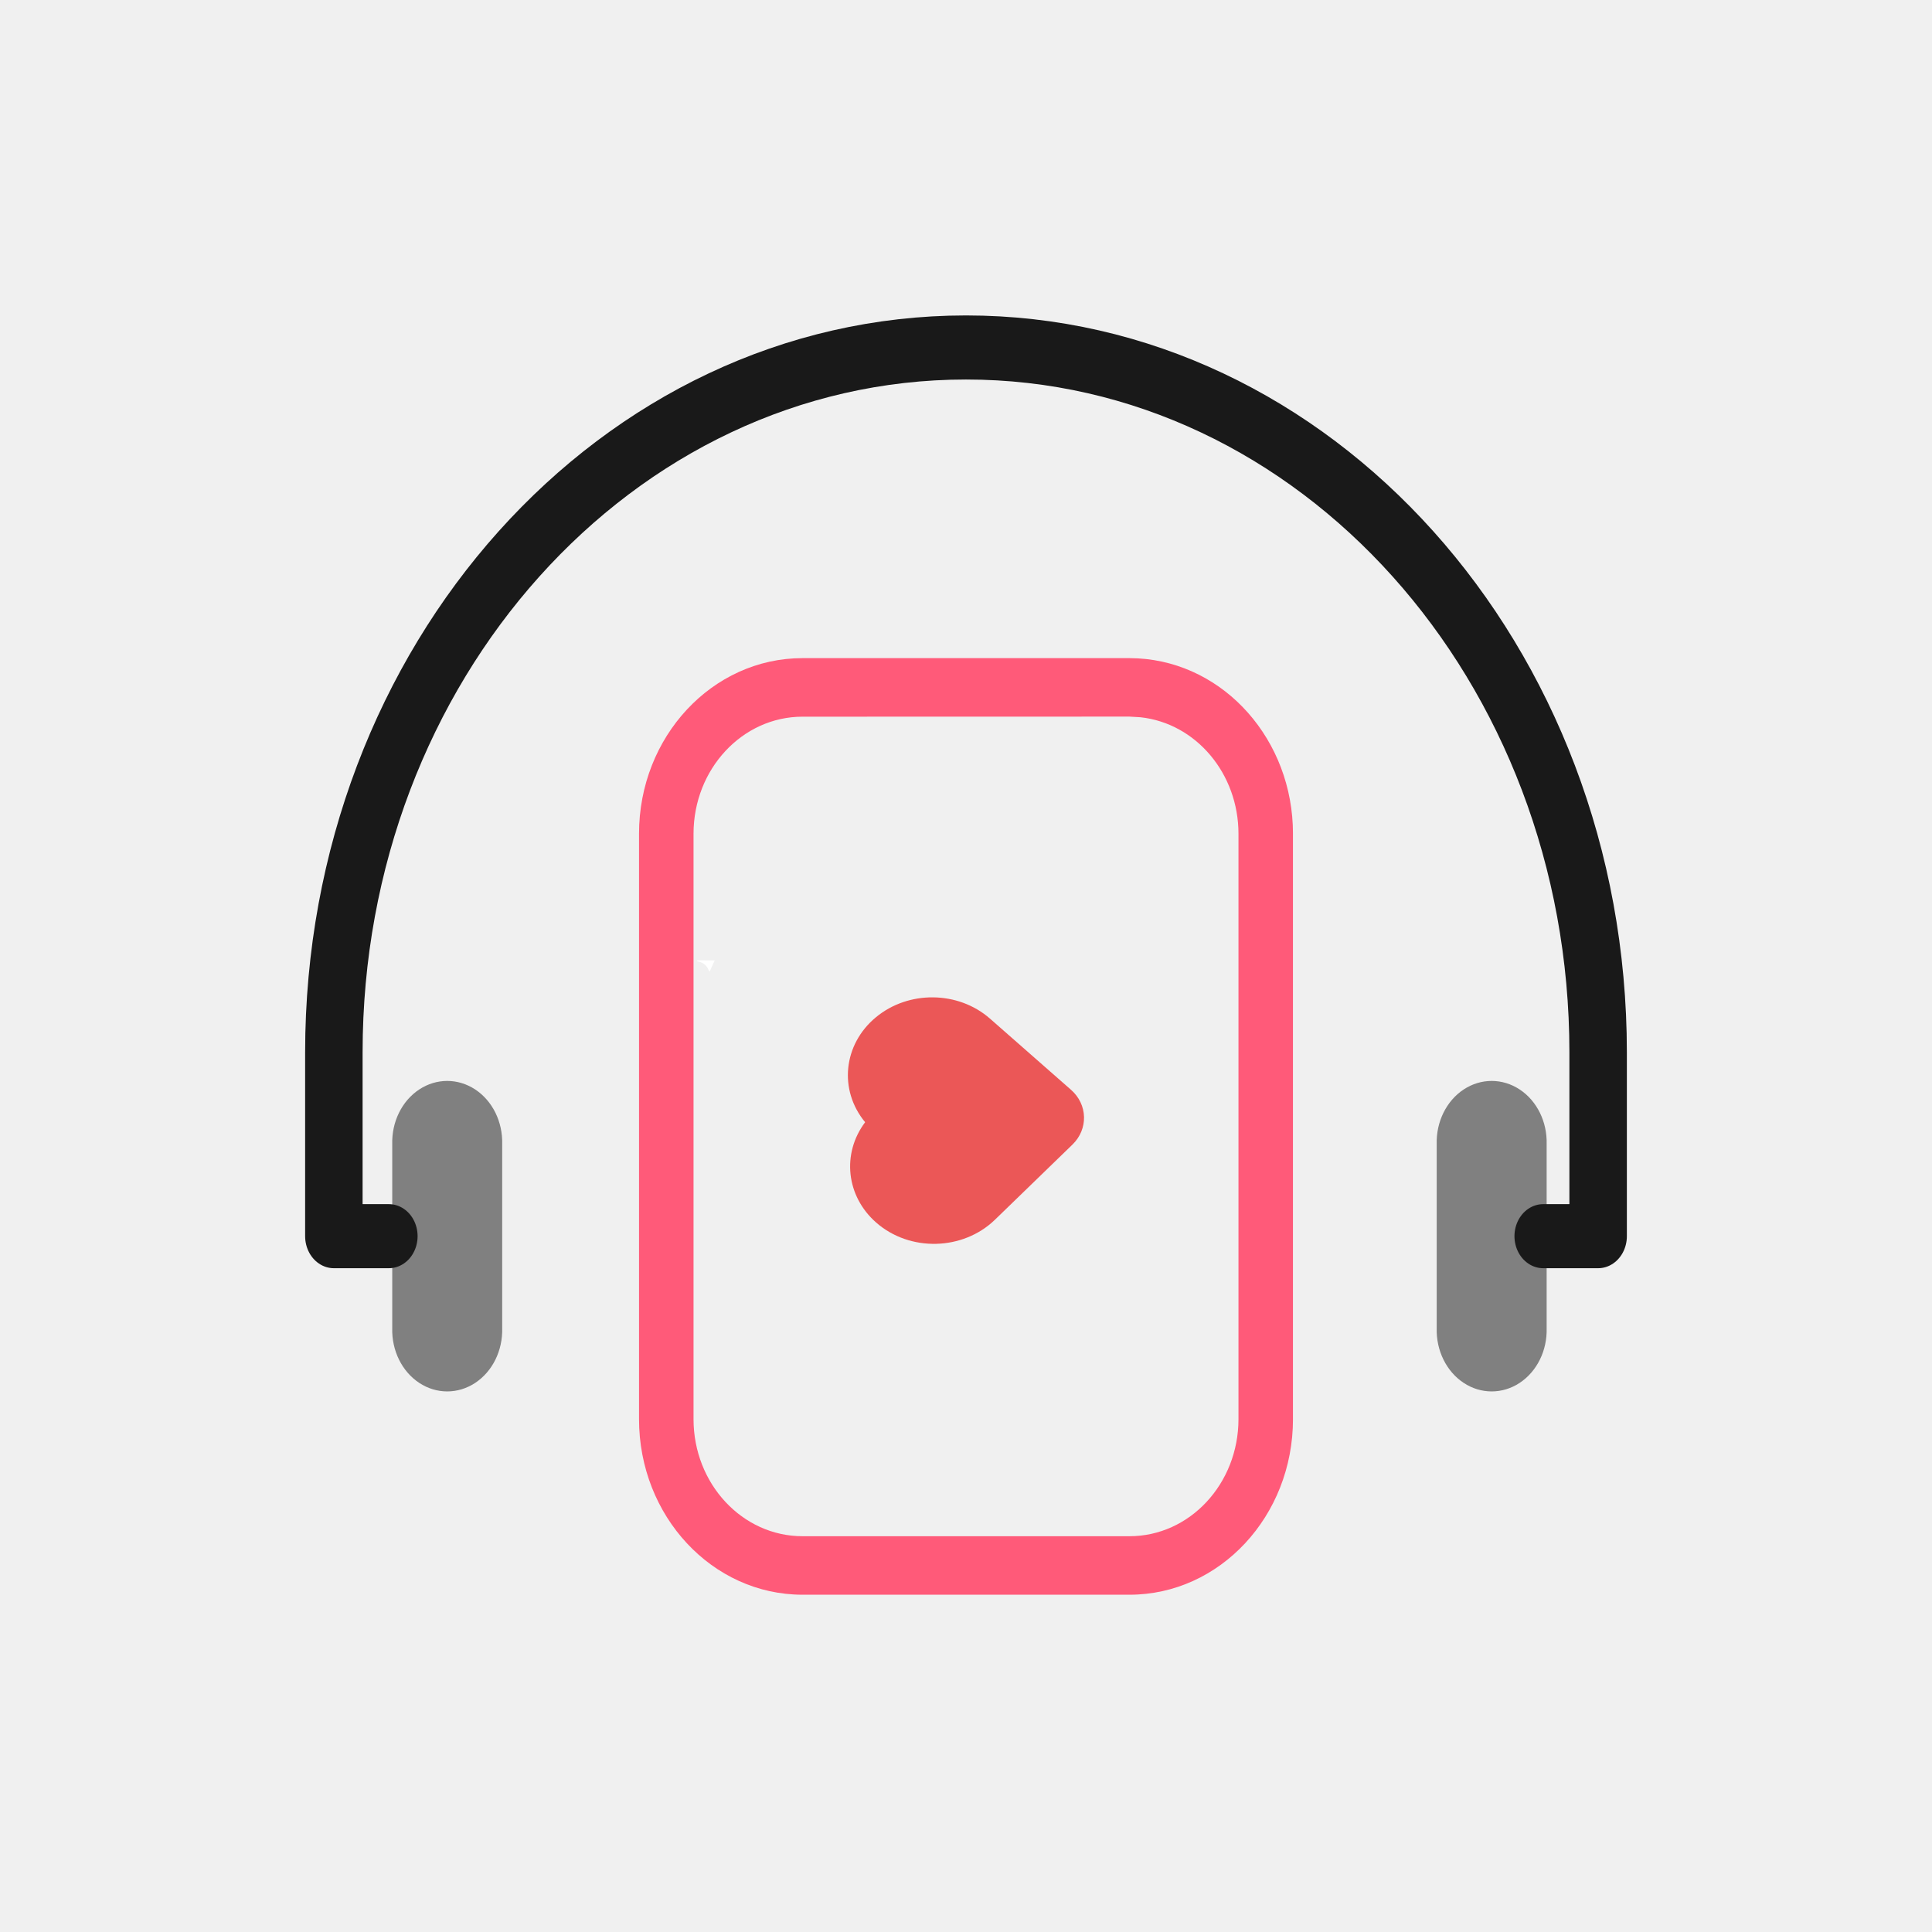
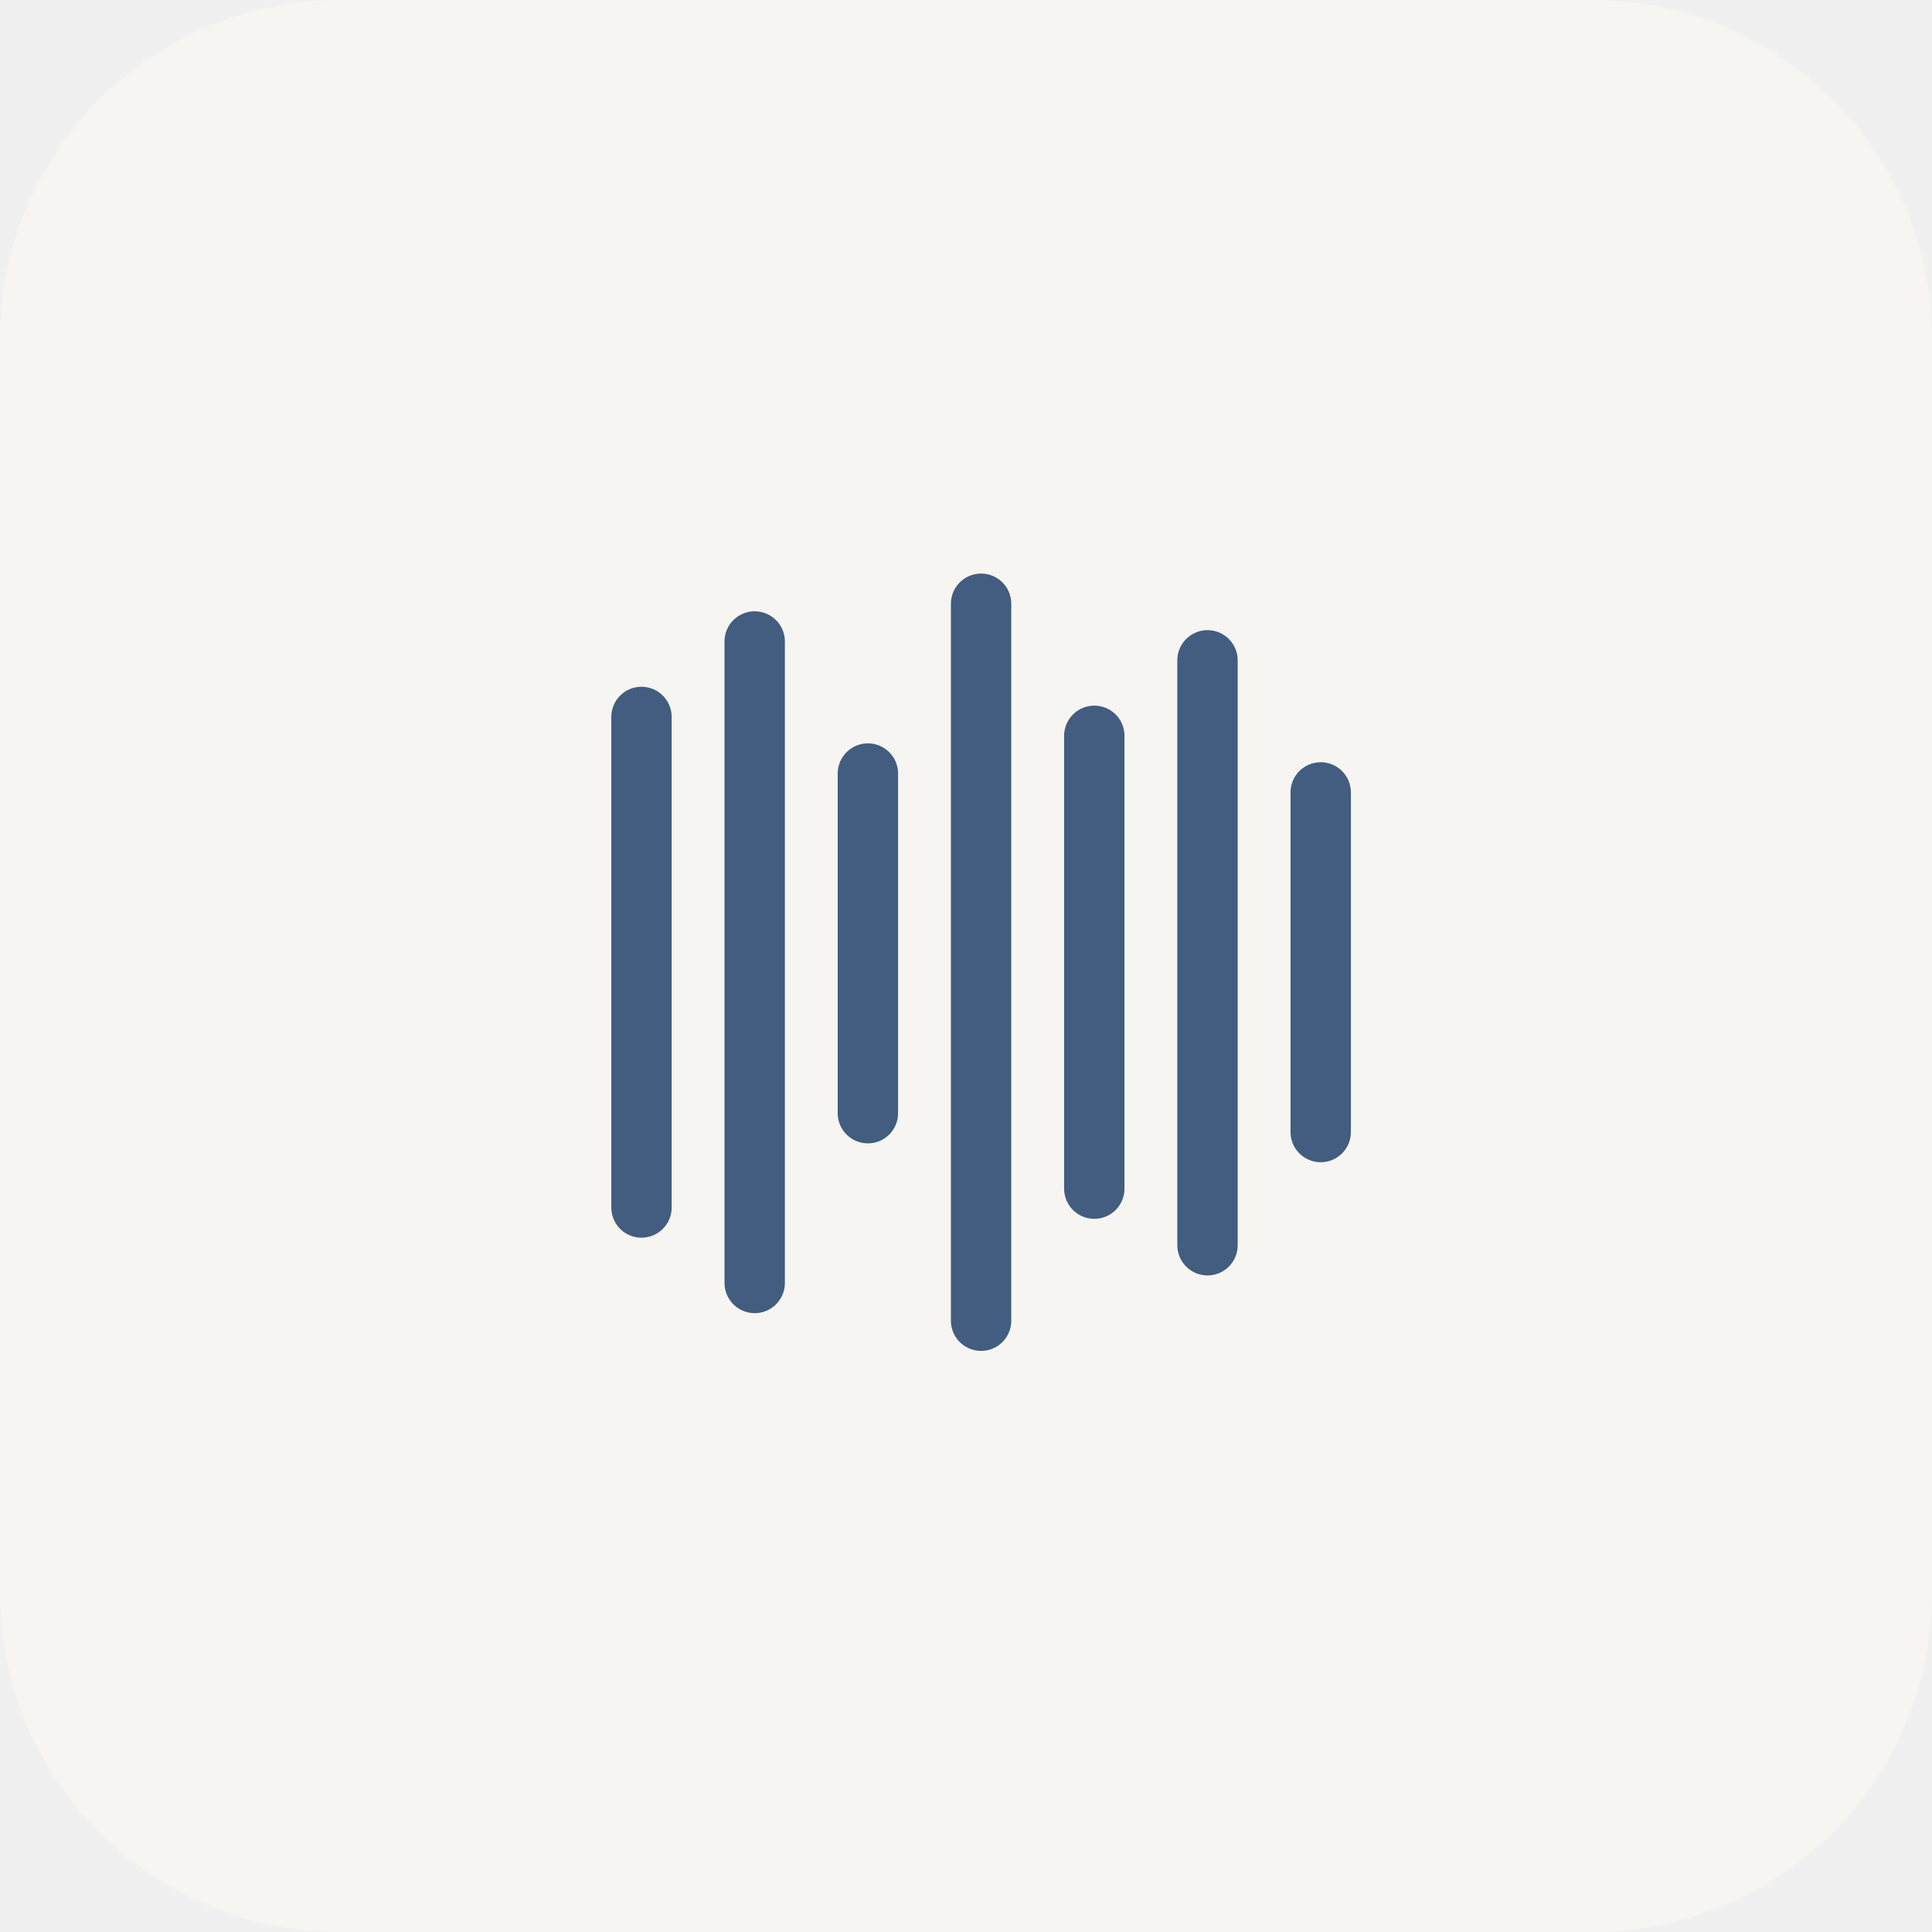
- <svg xmlns="http://www.w3.org/2000/svg" width="512" height="512" viewBox="0 0 512 512" version="1.1" id="svg1" xml:space="preserve">
-   <defs id="defs1">
-     <clipPath id="SVGXv8lpc2Y">
-       <path fill="#fff" d="M0 0h24v24H0z" id="path10" />
-     </clipPath>
-     <clipPath clipPathUnits="userSpaceOnUse" id="clipPath60">
-       <path id="path61" style="fill:#ff0000;fill-opacity:1;fill-rule:nonzero;stroke:none;stroke-width:0.113" d="m 13.191,13.196 v 2.282 c 0.162,-0.154 0.325,-0.307 0.488,-0.461 v -1.821 z" />
-     </clipPath>
-     <clipPath clipPathUnits="userSpaceOnUse" id="clipPath124">
-       <path id="path125" style="fill:#ff0000;fill-opacity:1;fill-rule:nonzero;stroke:none;stroke-width:0.113" d="m 9.608,10.565 v 8.609 h 6.696 v -8.609 z m 1.585,2.237 c 0.144,-9.71e-4 0.316,0.069 0.481,0.239 0.023,0.024 0.047,0.048 0.07,0.072 -0.038,-0.024 -0.019,-0.013 0.027,0.021 0.033,0.018 0.07,0.044 0.086,0.054 0.05,0.039 0.101,0.067 0.158,0.105 0.176,0.141 -0.079,-0.062 0.074,0.061 0.006,0.004 0.011,0.008 0.015,0.01 0.038,0.028 0.063,0.047 0.078,0.058 0.005,0.003 0.012,0.007 0.019,0.012 0.084,0.045 0.164,0.095 0.245,0.144 0.083,0.063 0.153,0.134 0.228,0.205 0.049,0.046 0.089,0.093 0.121,0.138 0.103,-0.005 0.236,0.029 0.416,0.094 0.056,0.02 0.088,0.094 0.108,0.171 0.07,0.053 0.137,0.11 0.201,0.17 0.005,-2.15e-4 0.009,-4.31e-4 0.014,-6.47e-4 0.087,-0.003 0.174,0.014 0.265,0.052 0.116,0.053 0.196,0.144 0.249,0.248 0.014,-0.008 0.028,-0.013 0.041,-0.014 0.002,-10e-5 0.003,-2.9e-5 0.005,0 0.056,9.71e-4 0.115,0.068 0.236,0.226 0.032,-0.009 0.063,-0.015 0.093,-0.016 0.096,-0.003 0.189,0.029 0.284,0.043 0.07,0.083 0.163,0.154 0.21,0.25 0.066,0.135 -0.031,0.289 -0.11,0.407 0.003,0.001 0.006,0.003 0.01,0.004 0.042,0.032 0.091,0.059 0.126,0.097 0.116,0.126 0.136,0.298 0.091,0.451 -0.042,0.118 -0.105,0.228 -0.211,0.31 -0.086,0.072 -0.172,0.145 -0.272,0.2 -0.135,0.06 -0.275,0.094 -0.426,0.067 -0.068,-0.011 -0.134,-0.028 -0.195,-0.055 -0.142,0.167 -0.285,0.333 -0.432,0.496 -0.101,0.115 -0.2,0.236 -0.31,0.344 -0.017,0.017 -0.033,0.046 -0.05,0.068 2.39e-4,0.004 5.97e-4,0.008 9.55e-4,0.012 h -2.39e-4 c 0.046,0.524 -0.379,0.668 -0.631,0.43 -0.043,0.02 -0.086,0.038 -0.13,0.056 -0.18,0.07 -0.356,0.166 -0.557,0.07 -0.09,-0.067 -0.127,-0.08 -0.178,-0.141 0.01,0.004 0.015,0.007 0.017,0.007 h 2.39e-4 2.38e-4 v -2.15e-4 h 2.39e-4 v -2.16e-4 h -2.39e-4 v -2.16e-4 -2.15e-4 l -2.38e-4,-2.16e-4 c -0.003,-0.003 -0.014,-0.011 -0.029,-0.021 -0.158,0.114 -0.322,0.222 -0.497,0.315 -0.149,-0.006 -0.334,0.07 -0.447,-0.019 -0.097,-0.076 -0.151,-0.15 -0.174,-0.221 -0.129,-0.081 -0.194,-0.275 -0.106,-0.564 0.005,-0.017 0.011,-0.034 0.017,-0.05 C 10.269,17.344 10.142,17.171 10.142,16.885 v -0.353 -0.422 -0.457 -0.559 c 1.19e-4,-0.141 -0.005,-0.282 0.012,-0.423 0.02,-0.109 0.058,-0.214 0.088,-0.32 0.057,-0.187 0.117,-0.374 0.18,-0.559 0.045,-0.15 0.104,-0.296 0.166,-0.441 0.067,-0.127 0.152,-0.232 0.279,-0.286 0.022,-0.157 0.153,-0.262 0.327,-0.263 z m 1.89,2.765 c -0.054,0.055 -0.107,0.111 -0.165,0.162 -0.021,0.021 -0.036,0.035 -0.045,0.045 -3.58e-4,0.002 -5.97e-4,0.004 -9.55e-4,0.006 0.007,-0.007 0.015,-0.014 0.022,-0.021 0.067,-0.063 0.134,-0.127 0.201,-0.19 -0.004,-5.39e-4 -0.008,-0.001 -0.012,-0.002 z m 0.916,0.986 c -0.001,4.9e-5 -0.003,2.16e-4 -0.005,4.32e-4 -8.36e-4,3.23e-4 -0.002,6.47e-4 -0.003,0.001 0.005,-6.47e-4 0.007,-0.001 0.008,-0.002 z m -2.725,1.521 c -0.008,0.01 -0.016,0.021 -0.024,0.031 -4.77e-4,6.47e-4 -7.16e-4,0.001 -9.55e-4,0.002 v 2.15e-4 h -2.38e-4 v 2.16e-4 2.16e-4 h 2.38e-4 2.39e-4 c 0.004,-0.002 0.027,-0.023 0.025,-0.033 z" />
-     </clipPath>
-     <clipPath clipPathUnits="userSpaceOnUse" id="clipPath133">
-       <path id="path134" style="fill:#ff0000;fill-opacity:1;fill-rule:nonzero;stroke:none;stroke-width:0.113" d="m 1.957,10.565 v 8.609 H 22.045 v -8.609 z m 9.236,2.237 c 0.144,-9.71e-4 0.316,0.069 0.481,0.239 0.023,0.024 0.047,0.048 0.07,0.072 -0.038,-0.024 -0.019,-0.013 0.027,0.021 0.033,0.018 0.07,0.044 0.086,0.054 0.05,0.039 0.101,0.067 0.158,0.105 0.176,0.141 -0.079,-0.062 0.074,0.061 0.006,0.004 0.011,0.008 0.015,0.01 0.038,0.028 0.063,0.047 0.078,0.058 0.005,0.003 0.012,0.007 0.019,0.012 0.084,0.045 0.164,0.095 0.245,0.144 0.083,0.063 0.153,0.134 0.228,0.205 0.049,0.046 0.089,0.093 0.121,0.138 0.103,-0.005 0.236,0.029 0.416,0.094 0.056,0.02 0.088,0.094 0.108,0.171 0.07,0.053 0.137,0.11 0.201,0.17 0.005,-2.15e-4 0.009,-4.31e-4 0.014,-6.47e-4 0.087,-0.003 0.174,0.014 0.265,0.052 0.116,0.053 0.196,0.144 0.249,0.248 0.014,-0.008 0.028,-0.013 0.041,-0.014 0.002,-10e-5 0.003,-2.9e-5 0.005,0 0.056,9.71e-4 0.115,0.068 0.236,0.226 0.032,-0.009 0.063,-0.015 0.093,-0.016 0.096,-0.003 0.189,0.029 0.284,0.043 0.07,0.083 0.163,0.154 0.21,0.25 0.066,0.135 -0.031,0.289 -0.11,0.407 0.003,0.001 0.006,0.003 0.01,0.004 0.042,0.032 0.091,0.059 0.126,0.097 0.116,0.126 0.136,0.298 0.091,0.451 -0.042,0.118 -0.105,0.228 -0.211,0.31 -0.086,0.072 -0.172,0.145 -0.272,0.2 -0.135,0.06 -0.275,0.094 -0.426,0.067 -0.068,-0.011 -0.134,-0.028 -0.195,-0.055 -0.142,0.167 -0.285,0.333 -0.432,0.496 -0.101,0.115 -0.2,0.236 -0.31,0.344 -0.017,0.017 -0.033,0.046 -0.05,0.068 2.39e-4,0.004 5.97e-4,0.008 9.55e-4,0.012 h -2.39e-4 c 0.046,0.524 -0.379,0.668 -0.631,0.43 -0.043,0.02 -0.086,0.038 -0.13,0.056 -0.18,0.07 -0.356,0.166 -0.557,0.07 -0.09,-0.067 -0.127,-0.08 -0.178,-0.141 0.01,0.004 0.015,0.007 0.017,0.007 h 2.39e-4 2.38e-4 v -2.15e-4 h 2.39e-4 v -2.16e-4 h -2.39e-4 v -2.16e-4 -2.15e-4 l -2.38e-4,-2.16e-4 c -0.003,-0.003 -0.014,-0.011 -0.029,-0.021 -0.158,0.114 -0.322,0.222 -0.497,0.315 -0.149,-0.006 -0.334,0.07 -0.447,-0.019 -0.097,-0.076 -0.151,-0.15 -0.174,-0.221 -0.129,-0.081 -0.194,-0.275 -0.106,-0.564 0.005,-0.017 0.011,-0.034 0.017,-0.05 C 10.269,17.344 10.142,17.171 10.142,16.885 v -0.353 -0.422 -0.457 -0.559 c 1.19e-4,-0.141 -0.005,-0.282 0.012,-0.423 0.02,-0.109 0.058,-0.214 0.088,-0.32 0.057,-0.187 0.117,-0.374 0.18,-0.559 0.045,-0.15 0.104,-0.296 0.166,-0.441 0.067,-0.127 0.152,-0.232 0.279,-0.286 0.022,-0.157 0.153,-0.262 0.327,-0.263 z m 1.89,2.765 c -0.054,0.055 -0.107,0.111 -0.165,0.162 -0.021,0.021 -0.036,0.035 -0.045,0.045 -3.58e-4,0.002 -5.97e-4,0.004 -9.55e-4,0.006 0.007,-0.007 0.015,-0.014 0.022,-0.021 0.067,-0.063 0.134,-0.127 0.201,-0.19 -0.004,-5.39e-4 -0.008,-0.001 -0.012,-0.002 z m 0.916,0.986 c -0.001,4.9e-5 -0.003,2.16e-4 -0.005,4.32e-4 -8.36e-4,3.23e-4 -0.002,6.47e-4 -0.003,0.001 0.005,-6.47e-4 0.007,-0.001 0.008,-0.002 z m -2.725,1.521 c -0.008,0.01 -0.016,0.021 -0.024,0.031 -4.77e-4,6.47e-4 -7.16e-4,0.001 -9.55e-4,0.002 v 2.15e-4 h -2.38e-4 v 2.16e-4 2.16e-4 h 2.38e-4 2.39e-4 c 0.004,-0.002 0.027,-0.023 0.025,-0.033 z" />
-     </clipPath>
-     <clipPath clipPathUnits="userSpaceOnUse" id="clipPath136">
-       <path id="path137" style="fill:#ff0000;fill-opacity:1;fill-rule:nonzero;stroke:none;stroke-width:0.265" d="m 96.647,130.683 v 35.528 h 24.319 v -35.528 z m 9.853,10.745 c 0.318,-0.002 0.701,0.169 1.067,0.586 0.052,0.059 0.105,0.117 0.155,0.177 -0.084,-0.059 -0.042,-0.031 0.06,0.053 0.073,0.045 0.156,0.108 0.19,0.132 0.111,0.097 0.225,0.166 0.349,0.257 0.391,0.345 -0.175,-0.153 0.163,0.149 0.013,0.01 0.024,0.02 0.034,0.025 0.085,0.069 0.14,0.114 0.174,0.143 0.012,0.008 0.026,0.017 0.042,0.028 0.186,0.11 0.364,0.232 0.543,0.354 0.184,0.156 0.34,0.329 0.504,0.502 0.108,0.114 0.197,0.228 0.269,0.338 0.228,-0.013 0.522,0.072 0.921,0.229 0.125,0.049 0.196,0.231 0.239,0.419 0.155,0.13 0.304,0.27 0.445,0.416 0.01,-5.3e-4 0.021,-10e-4 0.031,-0.002 0.192,-0.007 0.387,0.035 0.588,0.127 0.257,0.129 0.433,0.353 0.552,0.607 0.035,-0.023 0.069,-0.034 0.103,-0.034 v 5.2e-4 c 0.124,0.002 0.255,0.168 0.522,0.553 0.07,-0.023 0.14,-0.037 0.206,-0.04 0.213,-0.008 0.42,0.071 0.63,0.106 0.155,0.204 0.361,0.378 0.466,0.612 0.147,0.33 -0.069,0.709 -0.244,0.998 0.007,0.003 0.014,0.006 0.021,0.009 0.093,0.08 0.201,0.144 0.279,0.238 0.257,0.309 0.302,0.731 0.202,1.107 -0.094,0.289 -0.233,0.56 -0.468,0.762 -0.19,0.177 -0.38,0.356 -0.604,0.49 -0.3,0.147 -0.61,0.23 -0.945,0.164 -0.151,-0.026 -0.297,-0.068 -0.433,-0.135 -0.315,0.409 -0.631,0.817 -0.958,1.216 -0.224,0.283 -0.443,0.578 -0.687,0.844 -0.039,0.042 -0.072,0.114 -0.11,0.167 5.3e-4,0.01 10e-4,0.02 0.002,0.03 h -5.2e-4 c 0.102,1.286 -0.839,1.638 -1.399,1.056 -0.095,0.048 -0.191,0.094 -0.288,0.136 -0.399,0.171 -0.788,0.407 -1.235,0.171 -0.199,-0.163 -0.282,-0.195 -0.394,-0.346 0.022,0.011 0.034,0.016 0.038,0.017 h 5.3e-4 5.3e-4 v -5.2e-4 h 5.3e-4 v -5.3e-4 h -5.3e-4 v -5.3e-4 -5.3e-4 l -5.3e-4,-5.3e-4 c -0.006,-0.007 -0.03,-0.026 -0.064,-0.052 -0.351,0.28 -0.714,0.544 -1.101,0.774 -0.33,-0.015 -0.74,0.171 -0.99,-0.045 -0.215,-0.186 -0.334,-0.367 -0.386,-0.542 -0.286,-0.198 -0.43,-0.673 -0.236,-1.383 0.011,-0.042 0.024,-0.083 0.038,-0.123 -0.339,-0.147 -0.619,-0.571 -0.619,-1.273 v -0.866 -1.035 -1.121 -1.372 c 2.7e-4,-0.347 -0.011,-0.692 0.026,-1.037 0.044,-0.267 0.129,-0.524 0.195,-0.786 0.125,-0.46 0.259,-0.917 0.398,-1.373 0.099,-0.368 0.232,-0.726 0.367,-1.082 0.149,-0.312 0.338,-0.569 0.618,-0.702 0.049,-0.384 0.339,-0.642 0.725,-0.644 z m 4.189,6.782 v 5.3e-4 c -0.119,0.135 -0.237,0.272 -0.366,0.397 -0.047,0.05 -0.079,0.087 -0.1,0.111 -7.9e-4,0.004 -10e-4,0.009 -0.002,0.013 0.017,-0.017 0.033,-0.034 0.05,-0.051 0.148,-0.155 0.297,-0.311 0.445,-0.466 -0.009,-0.001 -0.017,-0.003 -0.026,-0.005 z m 2.031,2.421 c -0.002,1.2e-4 -0.006,5.3e-4 -0.012,0.001 -0.002,7.9e-4 -0.004,0.002 -0.006,0.003 0.01,-0.002 0.016,-0.003 0.018,-0.004 z m -6.039,3.732 c -0.017,0.025 -0.035,0.05 -0.052,0.075 l -5.3e-4,5.3e-4 v 5.3e-4 l -5.3e-4,5.3e-4 h -5.3e-4 v 5.3e-4 h -5.3e-4 v 5.3e-4 h -5.2e-4 v 5.3e-4 5.3e-4 l -5.3e-4,5.2e-4 v 5.3e-4 5.3e-4 h -5.3e-4 v 5.3e-4 5.3e-4 h 5.3e-4 5.3e-4 c 0.009,-0.005 0.059,-0.056 0.055,-0.081 z" />
-     </clipPath>
-     <clipPath clipPathUnits="userSpaceOnUse" id="clipPath42">
-       <path id="path43" style="fill:#ff0000;fill-opacity:1;fill-rule:nonzero;stroke:none;stroke-width:0.116" d="m 7.256,10.565 c 0.004,0.005 0.007,0.01 0.011,0.015 0.115,0.02 0.17,0.073 0.203,0.153 0.003,4.35e-4 0.007,9.79e-4 0.01,0.002 0.001,2.18e-4 0.002,4.35e-4 0.003,6.53e-4 0.028,-0.057 0.056,-0.114 0.085,-0.17 z m -1.472,5.233 v 0.506 h 0.119 c 0.007,-0.075 0.013,-0.15 0.02,-0.225 -0.004,-0.027 -0.007,-0.055 -0.011,-0.082 -0.024,-0.017 -0.047,-0.035 -0.068,-0.056 -0.019,-0.019 -0.034,-0.072 -0.044,-0.133 -0.005,-0.003 -0.011,-0.007 -0.016,-0.01 z" />
-     </clipPath>
-     <clipPath clipPathUnits="userSpaceOnUse" id="clipPath45">
-       <path id="path46" style="fill:#ff0000;fill-opacity:1;fill-rule:nonzero;stroke:none;stroke-width:0.113" d="m 7.696,8.652 v 1.687 c 0.031,-0.051 0.063,-0.102 0.097,-0.152 0.042,-0.042 0.074,-0.095 0.127,-0.127 0.272,-0.167 0.496,-0.153 0.685,0.006 0.183,-0.01 0.366,-0.024 0.547,-0.003 0.04,0.005 0.028,0.067 0.038,0.102 0.06,0.209 0.05,0.431 0.058,0.645 -0.009,0.595 -0.064,1.189 -0.16,1.778 0.002,0.053 0.004,0.106 0.007,0.159 0.003,0.069 0.009,0.166 7.428e-4,0.176 l -2.476e-4,2.18e-4 -2.476e-4,2.18e-4 h -2.476e-4 l -2.476e-4,2.18e-4 H 9.094 9.094 c -0.022,0.002 -0.044,0.005 -0.066,0.006 -0.176,0.902 -0.403,1.8 -0.81,2.646 -0.068,0.133 -0.151,0.304 -0.252,0.479 0.01,0.21 0.011,0.421 -0.033,0.626 -0.079,0.01 -0.158,0.024 -0.237,0.038 v 6.281 H 18.218 V 8.652 Z m 0.479,2.47 c -0.094,0.193 -0.186,0.386 -0.271,0.582 0.022,0.239 0.029,0.479 0.04,0.717 9.904e-4,0.024 0.002,0.047 0.003,0.071 0.056,-0.233 0.109,-0.467 0.16,-0.701 0.045,-0.229 0.068,-0.342 0.093,-0.479 -0.007,-0.063 -0.015,-0.127 -0.024,-0.19 z m 3.018,1.68 c 0.144,-9.8e-4 0.316,0.069 0.481,0.239 0.023,0.024 0.047,0.048 0.07,0.072 -0.012,-0.007 -0.018,-0.012 -0.02,-0.013 0.002,0.001 0.019,0.014 0.047,0.034 0.033,0.018 0.07,0.044 0.086,0.054 0.05,0.039 0.101,0.068 0.158,0.105 0.176,0.141 -0.079,-0.062 0.074,0.061 0.006,0.004 0.011,0.008 0.015,0.01 0.038,0.028 0.063,0.047 0.078,0.058 0.005,0.003 0.011,0.007 0.019,0.011 0.084,0.045 0.164,0.095 0.245,0.144 0.083,0.063 0.153,0.134 0.228,0.205 0.049,0.046 0.089,0.093 0.121,0.138 0.103,-0.005 0.236,0.029 0.416,0.094 0.056,0.02 0.088,0.094 0.108,0.171 0.07,0.053 0.137,0.11 0.201,0.17 0.005,-2.18e-4 0.009,-4.36e-4 0.014,-6.53e-4 0.087,-0.003 0.174,0.014 0.265,0.052 0.116,0.053 0.196,0.144 0.249,0.247 0.014,-0.008 0.028,-0.013 0.041,-0.014 0.002,-10e-5 0.003,-2.9e-5 0.005,0 0.056,9.8e-4 0.115,0.068 0.236,0.226 0.032,-0.009 0.063,-0.015 0.093,-0.016 0.096,-0.003 0.19,0.029 0.284,0.043 0.07,0.083 0.163,0.154 0.21,0.249 0.066,0.135 -0.031,0.289 -0.11,0.407 0.003,0.001 0.006,0.003 0.01,0.004 0.042,0.032 0.091,0.059 0.126,0.097 0.116,0.126 0.136,0.298 0.091,0.451 -0.042,0.118 -0.105,0.228 -0.211,0.31 -0.086,0.072 -0.171,0.145 -0.272,0.2 -0.135,0.06 -0.275,0.094 -0.426,0.067 -0.068,-0.011 -0.134,-0.028 -0.195,-0.055 -0.142,0.167 -0.285,0.333 -0.432,0.496 -0.101,0.115 -0.2,0.236 -0.31,0.344 -0.017,0.017 -0.032,0.046 -0.05,0.068 2.47e-4,0.004 3.71e-4,0.008 7.43e-4,0.012 h -2.48e-4 c 0.046,0.524 -0.379,0.668 -0.631,0.43 -0.043,0.02 -0.086,0.038 -0.13,0.056 -0.18,0.07 -0.356,0.166 -0.557,0.07 -0.09,-0.067 -0.127,-0.079 -0.178,-0.141 0.009,0.004 0.015,0.006 0.017,0.007 h 2.48e-4 2.47e-4 v -2.18e-4 h 2.48e-4 v -2.18e-4 h -2.48e-4 v -2.17e-4 -2.18e-4 l -2.47e-4,-2.18e-4 c -0.003,-0.003 -0.014,-0.011 -0.029,-0.021 -0.158,0.114 -0.322,0.222 -0.497,0.315 -0.149,-0.006 -0.334,0.07 -0.447,-0.018 -0.097,-0.076 -0.151,-0.149 -0.174,-0.221 -0.129,-0.081 -0.194,-0.275 -0.106,-0.564 0.005,-0.017 0.011,-0.034 0.017,-0.05 -0.153,-0.06 -0.279,-0.233 -0.279,-0.519 V 16.532 16.11 15.653 15.094 c 1.19e-4,-0.141 -0.005,-0.282 0.012,-0.422 0.02,-0.109 0.058,-0.214 0.088,-0.32 0.057,-0.187 0.117,-0.374 0.18,-0.559 0.045,-0.15 0.105,-0.296 0.166,-0.441 0.067,-0.127 0.152,-0.232 0.279,-0.286 0.022,-0.157 0.153,-0.261 0.327,-0.263 z m 1.89,2.765 c -0.054,0.055 -0.107,0.11 -0.165,0.162 -0.021,0.021 -0.036,0.035 -0.045,0.045 -3.72e-4,0.002 -6.19e-4,0.004 -9.91e-4,0.006 0.007,-0.007 0.015,-0.014 0.022,-0.021 0.067,-0.063 0.134,-0.127 0.201,-0.19 -0.004,-5.44e-4 -0.008,-0.001 -0.012,-0.002 z m 0.917,0.986 c -0.001,4.9e-5 -0.003,2.18e-4 -0.006,4.36e-4 -8.67e-4,3.26e-4 -0.002,6.53e-4 -0.003,0.001 0.005,-6.53e-4 0.007,-0.001 0.008,-0.002 z m -2.725,1.521 c -0.008,0.01 -0.016,0.021 -0.024,0.031 -4.96e-4,6.54e-4 -7.43e-4,0.001 -9.91e-4,0.002 v 2.17e-4 h -2.47e-4 v 2.18e-4 2.18e-4 h 2.47e-4 2.48e-4 c 0.004,-0.002 0.027,-0.023 0.025,-0.033 z" />
-     </clipPath>
-     <clipPath clipPathUnits="userSpaceOnUse" id="clipPath48">
-       <path id="path49" style="fill:#ff0000;fill-opacity:1;fill-rule:nonzero;stroke:none;stroke-width:0.116" d="m 7.256,10.565 c 0.004,0.005 0.007,0.01 0.011,0.015 0.115,0.02 0.17,0.073 0.203,0.153 0.003,4.35e-4 0.007,9.79e-4 0.01,0.002 0.001,2.18e-4 0.002,4.35e-4 0.003,6.53e-4 0.028,-0.057 0.056,-0.114 0.085,-0.17 z m -1.472,5.233 v 0.506 h 0.119 c 0.007,-0.075 0.013,-0.15 0.02,-0.225 -0.004,-0.027 -0.007,-0.055 -0.011,-0.082 -0.024,-0.017 -0.047,-0.035 -0.068,-0.056 -0.019,-0.019 -0.034,-0.072 -0.044,-0.133 -0.005,-0.003 -0.011,-0.007 -0.016,-0.01 z" />
-     </clipPath>
-     <clipPath clipPathUnits="userSpaceOnUse" id="clipPath51">
-       <path id="path52" style="fill:#ff0000;fill-opacity:1;fill-rule:nonzero;stroke:none;stroke-width:0.113" d="M 0.5,0.5 V 15.37 H 5.512 c -0.082,-0.23 -0.132,-0.468 -0.168,-0.707 -0.077,-0.515 -0.112,-1.034 -0.109,-1.554 -0.01,-0.572 -0.024,-1.143 -0.043,-1.714 -0.003,-0.168 -0.005,-0.335 0.008,-0.502 0.004,-0.05 0.018,-0.22 0.056,-0.253 0.108,-0.092 0.252,-0.144 0.378,-0.216 0.08,0.032 0.164,0.055 0.242,0.089 0.021,-0.082 0.041,-0.16 0.076,-0.283 0.036,-0.13 0.054,-0.21 0.08,-0.255 -0.002,-0.017 -0.004,-0.035 0.01,-0.033 0.005,8.709e-4 0.009,0.002 0.014,0.003 0.014,-0.012 0.031,-0.017 0.052,-0.019 0.094,-0.006 0.279,0.072 0.725,0.138 h 2.476e-4 l 2.476e-4,2.18e-4 h 2.476e-4 2.476e-4 v 2.18e-4 h 2.476e-4 l 2.476e-4,2.17e-4 2.477e-4,2.18e-4 v 2.18e-4 2.17e-4 2.18e-4 l 2.476e-4,2.18e-4 v 2.18e-4 2.17e-4 2.18e-4 c -6.191e-4,0.003 -0.005,0.008 -0.005,0.011 -0.003,0.022 -0.006,0.045 -0.009,0.067 0.006,0.008 0.003,0.019 -0.004,0.031 -0.005,0.037 -0.009,0.074 -0.014,0.112 0.004,-6.53e-4 0.008,-0.001 0.012,-0.002 0.076,0.027 0.158,0.044 0.229,0.08 0.083,0.042 0.159,0.125 0.223,0.215 0.115,0.02 0.17,0.073 0.203,0.153 0.003,4.35e-4 0.007,9.8e-4 0.01,0.002 0.001,2.18e-4 0.002,4.36e-4 0.003,6.54e-4 0.091,-0.188 0.19,-0.373 0.309,-0.548 0.042,-0.042 0.074,-0.095 0.127,-0.127 0.272,-0.167 0.496,-0.153 0.685,0.006 0.183,-0.01 0.366,-0.024 0.547,-0.003 0.04,0.005 0.028,0.067 0.038,0.102 0.06,0.209 0.05,0.431 0.058,0.645 -0.009,0.595 -0.064,1.189 -0.16,1.778 0.002,0.053 0.004,0.106 0.007,0.159 0.003,0.069 0.009,0.166 7.428e-4,0.176 l -2.476e-4,2.18e-4 -2.476e-4,2.18e-4 h -2.476e-4 l -2.476e-4,2.18e-4 H 9.094 9.094 c -0.022,0.002 -0.044,0.005 -0.066,0.006 -0.162,0.829 -0.367,1.655 -0.715,2.441 h 1.829 v -0.276 c 1.19e-4,-0.141 -0.005,-0.282 0.012,-0.423 0.02,-0.109 0.058,-0.213 0.088,-0.32 0.057,-0.187 0.117,-0.374 0.18,-0.56 0.045,-0.15 0.105,-0.296 0.166,-0.441 0.067,-0.127 0.152,-0.232 0.279,-0.286 0.022,-0.157 0.153,-0.262 0.327,-0.263 0.144,-9.8e-4 0.316,0.069 0.481,0.239 0.023,0.024 0.047,0.048 0.07,0.072 -0.012,-0.007 -0.018,-0.012 -0.02,-0.013 0.002,0.001 0.019,0.014 0.047,0.034 0.033,0.018 0.07,0.044 0.086,0.054 0.05,0.039 0.101,0.068 0.158,0.105 0.176,0.141 -0.079,-0.062 0.074,0.061 0.006,0.004 0.011,0.008 0.015,0.01 0.038,0.028 0.063,0.047 0.078,0.058 0.005,0.003 0.011,0.007 0.019,0.011 0.084,0.045 0.164,0.095 0.245,0.144 0.083,0.063 0.153,0.134 0.228,0.205 0.049,0.046 0.089,0.093 0.121,0.138 0.103,-0.005 0.236,0.029 0.416,0.094 0.056,0.02 0.088,0.094 0.108,0.171 0.07,0.053 0.137,0.11 0.201,0.17 0.005,-2.18e-4 0.009,-4.36e-4 0.014,-6.54e-4 0.087,-0.003 0.174,0.014 0.265,0.052 0.116,0.053 0.196,0.144 0.249,0.247 0.016,-0.009 0.031,-0.014 0.046,-0.014 0.056,9.8e-4 0.115,0.068 0.236,0.226 0.032,-0.009 0.063,-0.015 0.093,-0.016 0.096,-0.003 0.19,0.029 0.284,0.043 0.07,0.083 0.163,0.154 0.21,0.249 0.036,0.073 0.024,0.152 -0.008,0.228 h 8.592 V 0.5 Z M 8.175,11.122 c -0.094,0.193 -0.186,0.386 -0.271,0.582 0.022,0.239 0.029,0.479 0.04,0.717 9.904e-4,0.024 0.002,0.047 0.003,0.071 0.056,-0.233 0.109,-0.467 0.159,-0.701 0.045,-0.229 0.068,-0.342 0.093,-0.479 -0.007,-0.063 -0.015,-0.127 -0.024,-0.19 z" />
-     </clipPath>
-     <clipPath clipPathUnits="userSpaceOnUse" id="clipPath54">
-       <path id="path55" style="fill:#ff0000;fill-opacity:1;fill-rule:nonzero;stroke:none;stroke-width:0.113" d="m 7.696,8.652 v 1.687 c 0.031,-0.051 0.063,-0.102 0.097,-0.152 0.042,-0.042 0.074,-0.095 0.127,-0.127 0.272,-0.167 0.496,-0.153 0.685,0.006 0.183,-0.01 0.366,-0.024 0.547,-0.003 0.04,0.005 0.028,0.067 0.038,0.102 0.06,0.209 0.05,0.431 0.058,0.645 -0.009,0.595 -0.064,1.189 -0.16,1.778 0.002,0.053 0.004,0.106 0.007,0.159 0.003,0.069 0.009,0.166 7.428e-4,0.176 l -2.476e-4,2.18e-4 -2.476e-4,2.18e-4 h -2.476e-4 l -2.476e-4,2.18e-4 H 9.094 9.094 c -0.022,0.002 -0.044,0.005 -0.066,0.006 -0.176,0.902 -0.403,1.8 -0.81,2.646 -0.068,0.133 -0.151,0.304 -0.252,0.479 0.01,0.21 0.011,0.421 -0.033,0.626 -0.079,0.01 -0.158,0.024 -0.237,0.038 v 6.281 H 18.218 V 8.652 Z m 0.479,2.47 c -0.094,0.193 -0.186,0.386 -0.271,0.582 0.022,0.239 0.029,0.479 0.04,0.717 9.904e-4,0.024 0.002,0.047 0.003,0.071 0.056,-0.233 0.109,-0.467 0.16,-0.701 0.045,-0.229 0.068,-0.342 0.093,-0.479 -0.007,-0.063 -0.015,-0.127 -0.024,-0.19 z m 3.018,1.68 c 0.144,-9.8e-4 0.316,0.069 0.481,0.239 0.023,0.024 0.047,0.048 0.07,0.072 -0.012,-0.007 -0.018,-0.012 -0.02,-0.013 0.002,0.001 0.019,0.014 0.047,0.034 0.033,0.018 0.07,0.044 0.086,0.054 0.05,0.039 0.101,0.068 0.158,0.105 0.176,0.141 -0.079,-0.062 0.074,0.061 0.006,0.004 0.011,0.008 0.015,0.01 0.038,0.028 0.063,0.047 0.078,0.058 0.005,0.003 0.011,0.007 0.019,0.011 0.084,0.045 0.164,0.095 0.245,0.144 0.083,0.063 0.153,0.134 0.228,0.205 0.049,0.046 0.089,0.093 0.121,0.138 0.103,-0.005 0.236,0.029 0.416,0.094 0.056,0.02 0.088,0.094 0.108,0.171 0.07,0.053 0.137,0.11 0.201,0.17 0.005,-2.18e-4 0.009,-4.36e-4 0.014,-6.53e-4 0.087,-0.003 0.174,0.014 0.265,0.052 0.116,0.053 0.196,0.144 0.249,0.247 0.014,-0.008 0.028,-0.013 0.041,-0.014 0.002,-10e-5 0.003,-2.9e-5 0.005,0 0.056,9.8e-4 0.115,0.068 0.236,0.226 0.032,-0.009 0.063,-0.015 0.093,-0.016 0.096,-0.003 0.19,0.029 0.284,0.043 0.07,0.083 0.163,0.154 0.21,0.249 0.066,0.135 -0.031,0.289 -0.11,0.407 0.003,0.001 0.006,0.003 0.01,0.004 0.042,0.032 0.091,0.059 0.126,0.097 0.116,0.126 0.136,0.298 0.091,0.451 -0.042,0.118 -0.105,0.228 -0.211,0.31 -0.086,0.072 -0.171,0.145 -0.272,0.2 -0.135,0.06 -0.275,0.094 -0.426,0.067 -0.068,-0.011 -0.134,-0.028 -0.195,-0.055 -0.142,0.167 -0.285,0.333 -0.432,0.496 -0.101,0.115 -0.2,0.236 -0.31,0.344 -0.017,0.017 -0.032,0.046 -0.05,0.068 2.47e-4,0.004 3.71e-4,0.008 7.43e-4,0.012 h -2.48e-4 c 0.046,0.524 -0.379,0.668 -0.631,0.43 -0.043,0.02 -0.086,0.038 -0.13,0.056 -0.18,0.07 -0.356,0.166 -0.557,0.07 -0.09,-0.067 -0.127,-0.079 -0.178,-0.141 0.009,0.004 0.015,0.006 0.017,0.007 h 2.48e-4 2.47e-4 v -2.18e-4 h 2.48e-4 v -2.18e-4 h -2.48e-4 v -2.17e-4 -2.18e-4 l -2.47e-4,-2.18e-4 c -0.003,-0.003 -0.014,-0.011 -0.029,-0.021 -0.158,0.114 -0.322,0.222 -0.497,0.315 -0.149,-0.006 -0.334,0.07 -0.447,-0.018 -0.097,-0.076 -0.151,-0.149 -0.174,-0.221 -0.129,-0.081 -0.194,-0.275 -0.106,-0.564 0.005,-0.017 0.011,-0.034 0.017,-0.05 -0.153,-0.06 -0.279,-0.233 -0.279,-0.519 V 16.532 16.11 15.653 15.094 c 1.19e-4,-0.141 -0.005,-0.282 0.012,-0.422 0.02,-0.109 0.058,-0.214 0.088,-0.32 0.057,-0.187 0.117,-0.374 0.18,-0.559 0.045,-0.15 0.105,-0.296 0.166,-0.441 0.067,-0.127 0.152,-0.232 0.279,-0.286 0.022,-0.157 0.153,-0.261 0.327,-0.263 z m 1.89,2.765 c -0.054,0.055 -0.107,0.11 -0.165,0.162 -0.021,0.021 -0.036,0.035 -0.045,0.045 -3.72e-4,0.002 -6.19e-4,0.004 -9.91e-4,0.006 0.007,-0.007 0.015,-0.014 0.022,-0.021 0.067,-0.063 0.134,-0.127 0.201,-0.19 -0.004,-5.44e-4 -0.008,-0.001 -0.012,-0.002 z m 0.917,0.986 c -0.001,4.9e-5 -0.003,2.18e-4 -0.006,4.36e-4 -8.67e-4,3.26e-4 -0.002,6.53e-4 -0.003,0.001 0.005,-6.53e-4 0.007,-0.001 0.008,-0.002 z m -2.725,1.521 c -0.008,0.01 -0.016,0.021 -0.024,0.031 -4.96e-4,6.54e-4 -7.43e-4,0.001 -9.91e-4,0.002 v 2.17e-4 h -2.47e-4 v 2.18e-4 2.18e-4 h 2.47e-4 2.48e-4 c 0.004,-0.002 0.027,-0.023 0.025,-0.033 z" />
-     </clipPath>
-     <clipPath id="clipPath11">
-       <path fill="#ffffff" d="M 0,0 H 24 V 24 H 0 Z" id="path11" />
-     </clipPath>
-   </defs>
-   <g id="layer1">
-     <g id="layer1-8" transform="matrix(7.125987,0,0,6.986582,-422.1317,-669.0226)">
-       <g fill="none" id="g10" transform="matrix(2.137146,0,0,2.430388,69.64342,106.5081)" style="stroke-width:1;stroke-dasharray:none">
-         <g clip-path="url(#SVGXv8lpc2Y)" id="g9" style="stroke-width:1;stroke-dasharray:none">
-           <path fill="#ffffff" d="m 5.784,15.348 a 0.957,0.957 0 0 0 0.957,0.956 H 7.697 V 10.565 H 6.741 a 0.956,0.956 0 0 0 -0.957,0.957 z" id="path1" style="stroke-width:1;stroke-dasharray:none" clip-path="url(#clipPath42)" />
-           <path id="path2" d="M 8.652,8.652 A 0.957,0.957 0 0 0 7.696,9.609 V 22.043 a 0.957,0.957 0 0 0 0.957,0.957 h 3.056 v -0.428 -1.874 -1.066 -0.443 -0.284 c 0,-0.791 0.379,-1.186 0.758,-1.186 0.379,0 0.758,0.395 0.758,1.186 v 0.284 0.443 1.066 1.874 0.428 h 4.036 a 0.957,0.957 0 0 0 0.956,-0.957 V 9.61 A 0.956,0.956 0 0 0 17.261,8.653 l 0.001,-0.001 z M 12.91,15.922 h 0.553 0.54 c 0.516,0 0.516,0.549 0,0.549 H 13.463 12.91 c -0.07,-0.006 -0.135,0.001 -0.202,0.014 -0.055,0.017 -0.11,0.033 -0.164,0.05 -0.496,0.151 -0.64,-0.376 -0.145,-0.527 0.072,-0.022 0.143,-0.044 0.215,-0.063 0.098,-0.019 0.196,-0.029 0.296,-0.023 z" style="stroke-width:1;stroke-dasharray:none" clip-path="url(#clipPath45)" />
-           <path id="path3" d="M 6.741,10.565 A 0.956,0.956 0 0 0 5.784,11.522 v 3.826 a 0.957,0.957 0 0 0 0.957,0.956 h 0.956 v -5.739 z" style="stroke-width:1;stroke-dasharray:none" clip-path="url(#clipPath48)" />
-           <path id="path4" d="M 10.086,10.565 A 0.48,0.48 0 0 0 9.608,11.044 v 7.652 a 0.48,0.48 0 0 0 0.479,0.478 h 1.622 v -0.269 c 0,-0.791 0.379,-1.186 0.758,-1.186 0.379,0 0.758,0.395 0.758,1.186 v 0.269 h 2.6 a 0.48,0.48 0 0 0 0.478,-0.478 v -7.652 a 0.48,0.48 0 0 0 -0.478,-0.479 z m 2.824,5.357 h 0.553 0.54 c 0.516,0 0.516,0.549 0,0.549 H 13.463 12.91 c -0.07,-0.006 -0.135,0.001 -0.202,0.014 -0.055,0.017 -0.11,0.033 -0.164,0.05 -0.496,0.151 -0.64,-0.376 -0.145,-0.527 0.072,-0.022 0.143,-0.044 0.215,-0.063 0.098,-0.019 0.196,-0.029 0.296,-0.023 z" style="stroke-width:1;stroke-dasharray:none" clip-path="url(#clipPath124)" />
-           <path fill="#808080" d="m 3.87,16.305 a 0.957,0.957 0 1 1 -1.913,0 v -2.87 a 0.957,0.957 0 1 1 1.913,0 z m 18.175,0 a 0.957,0.957 0 1 1 -1.913,0 v -2.87 a 0.957,0.957 0 1 1 1.913,0 z" id="path5" style="stroke-width:1;stroke-dasharray:none" />
-           <path stroke="#191919" stroke-linecap="round" stroke-linejoin="round" d="M 22.044,14.87 H 23 V 12 A 11,11 0 1 0 1,12 v 2.87 h 0.957" stroke-width="1" id="path6" style="stroke-width:1;stroke-dasharray:none" clip-path="url(#clipPath51)" transform="translate(-0.05897224)" />
-           <path id="path7" d="M 8.652,8.652 A 0.957,0.957 0 0 0 7.696,9.609 V 22.043 a 0.957,0.957 0 0 0 0.957,0.957 h 3.056 v -0.428 -1.874 -1.066 -0.443 -0.284 c 0,-0.791 0.379,-1.186 0.758,-1.186 0.379,0 0.758,0.395 0.758,1.186 v 0.284 0.443 1.066 1.874 0.428 h 4.036 a 0.957,0.957 0 0 0 0.956,-0.957 V 9.61 A 0.956,0.956 0 0 0 17.261,8.653 l 0.001,-0.001 z M 12.91,15.922 h 0.553 0.54 c 0.516,0 0.516,0.549 0,0.549 H 13.463 12.91 c -0.07,-0.006 -0.135,0.001 -0.202,0.014 -0.055,0.017 -0.11,0.033 -0.164,0.05 -0.496,0.151 -0.64,-0.376 -0.145,-0.527 0.072,-0.022 0.143,-0.044 0.215,-0.063 0.098,-0.019 0.196,-0.029 0.296,-0.023 z" style="stroke-width:1;stroke-dasharray:none" clip-path="url(#clipPath54)" />
-           <path id="path8" d="M 10.086,10.565 A 0.48,0.48 0 0 0 9.608,11.044 v 7.652 a 0.48,0.48 0 0 0 0.479,0.478 h 1.622 v -0.269 c 0,-0.791 0.379,-1.186 0.758,-1.186 0.379,0 0.758,0.395 0.758,1.186 v 0.269 h 2.6 a 0.48,0.48 0 0 0 0.478,-0.478 v -7.652 a 0.48,0.48 0 0 0 -0.478,-0.479 z m -7.238,1.916 a 0.957,0.957 0 0 0 -0.891,0.954 v 2.87 a 0.957,0.957 0 0 0 1.913,0 V 13.435 A 0.957,0.957 0 0 0 2.848,12.481 Z m 18.175,0 a 0.957,0.957 0 0 0 -0.891,0.954 v 2.87 a 0.957,0.957 0 0 0 1.913,0 v -2.87 a 0.957,0.957 0 0 0 -1.022,-0.954 z m -8.113,3.442 h 0.553 0.54 c 0.516,0 0.516,0.549 0,0.549 H 13.463 12.91 c -0.07,-0.006 -0.135,0.001 -0.202,0.014 -0.055,0.017 -0.11,0.033 -0.164,0.05 -0.496,0.151 -0.64,-0.376 -0.145,-0.527 0.072,-0.022 0.143,-0.044 0.215,-0.063 0.098,-0.019 0.196,-0.029 0.296,-0.023 z" style="stroke-width:1;stroke-dasharray:none" clip-path="url(#clipPath133)" />
-           <path id="path9" d="m 13.434,13.196 a 0.239,0.239 0 1 0 0,0.478 z m 0.002,0 v 0.478 a 0.239,0.239 0 1 0 0,-0.478 z m -0.158,3.275 a 0.24,0.24 0 0 0 0.157,0.073 v -0.073 z m 0.158,0 v 0.073 a 0.24,0.24 0 0 0 0.188,-0.073 h -0.161 z" style="stroke-width:1;stroke-dasharray:none" clip-path="url(#clipPath60)" />
-         </g>
-         <defs id="defs10">
-           <clipPath id="clipPath12">
-             <path fill="#ffffff" d="M 0,0 H 24 V 24 H 0 Z" id="path12" />
-           </clipPath>
-         </defs>
-       </g>
-       <path fill="#dda7dd" d="m 115.199,130.692 a 6.08,6.661 0 0 1 5.768,6.652 v 22.204 a 6.08,6.661 0 0 1 -6.08,6.661 h -12.16 a 6.08,6.661 0 0 1 -6.08,-6.661 v -22.204 a 6.08,6.661 0 0 1 6.08,-6.661 h 12.16 z m -12.472,2.212 a 4.053,4.441 0 0 0 -4.053,4.441 v 22.204 a 4.053,4.441 0 0 0 4.053,4.441 h 12.16 a 4.053,4.441 0 0 0 4.053,-4.441 v -22.204 a 4.053,4.441 0 0 0 -3.64,-4.419 l -0.414,-0.025 z m 2.027,12.217 a 2.027,2.22 0 0 1 3.068,-1.905 l 5.075,3.326 a 2.027,2.22 0 0 1 0,3.81 l -5.075,3.326 a 2.027,2.22 0 0 1 -3.068,-1.905 z" id="path1-8" style="fill:#ff5a79;fill-opacity:1;stroke-width:2.121" clip-path="url(#clipPath136)" transform="translate(-13.64377,-9.960964)" />
-       <path fill="#eb5757" fill-rule="evenodd" d="m 91.821,142.13 a 2.942,3.126 88.592 0 1 -0.409,-3.805 2.943,3.127 88.592 0 1 4.642,-3.93 l 3.015,2.701 a 1.471,1.563 88.592 0 1 0.051,2.08 l -2.878,2.846 a 2.942,3.126 88.592 0 1 -4.42,0.109" clip-rule="evenodd" id="path1-6" style="stroke-width:0.505" />
-     </g>
+ <svg xmlns="http://www.w3.org/2000/svg" width="1024" height="1024" viewBox="0 0 1024 1024">
+   <rect x="0" y="0" width="1024" height="1024" rx="180" fill="#F6F5F2" />
+   <g stroke="#425D7F" stroke-width="32" stroke-linecap="round" fill="none">
+     <line x1="340" y1="380" x2="340" y2="640" />
+     <line x1="400" y1="340" x2="400" y2="680" />
+     <line x1="460" y1="410" x2="460" y2="590" />
+     <line x1="520" y1="320" x2="520" y2="700" />
+     <line x1="580" y1="390" x2="580" y2="630" />
+     <line x1="640" y1="350" x2="640" y2="660" />
+     <line x1="700" y1="420" x2="700" y2="600" />
  </g>
</svg>
